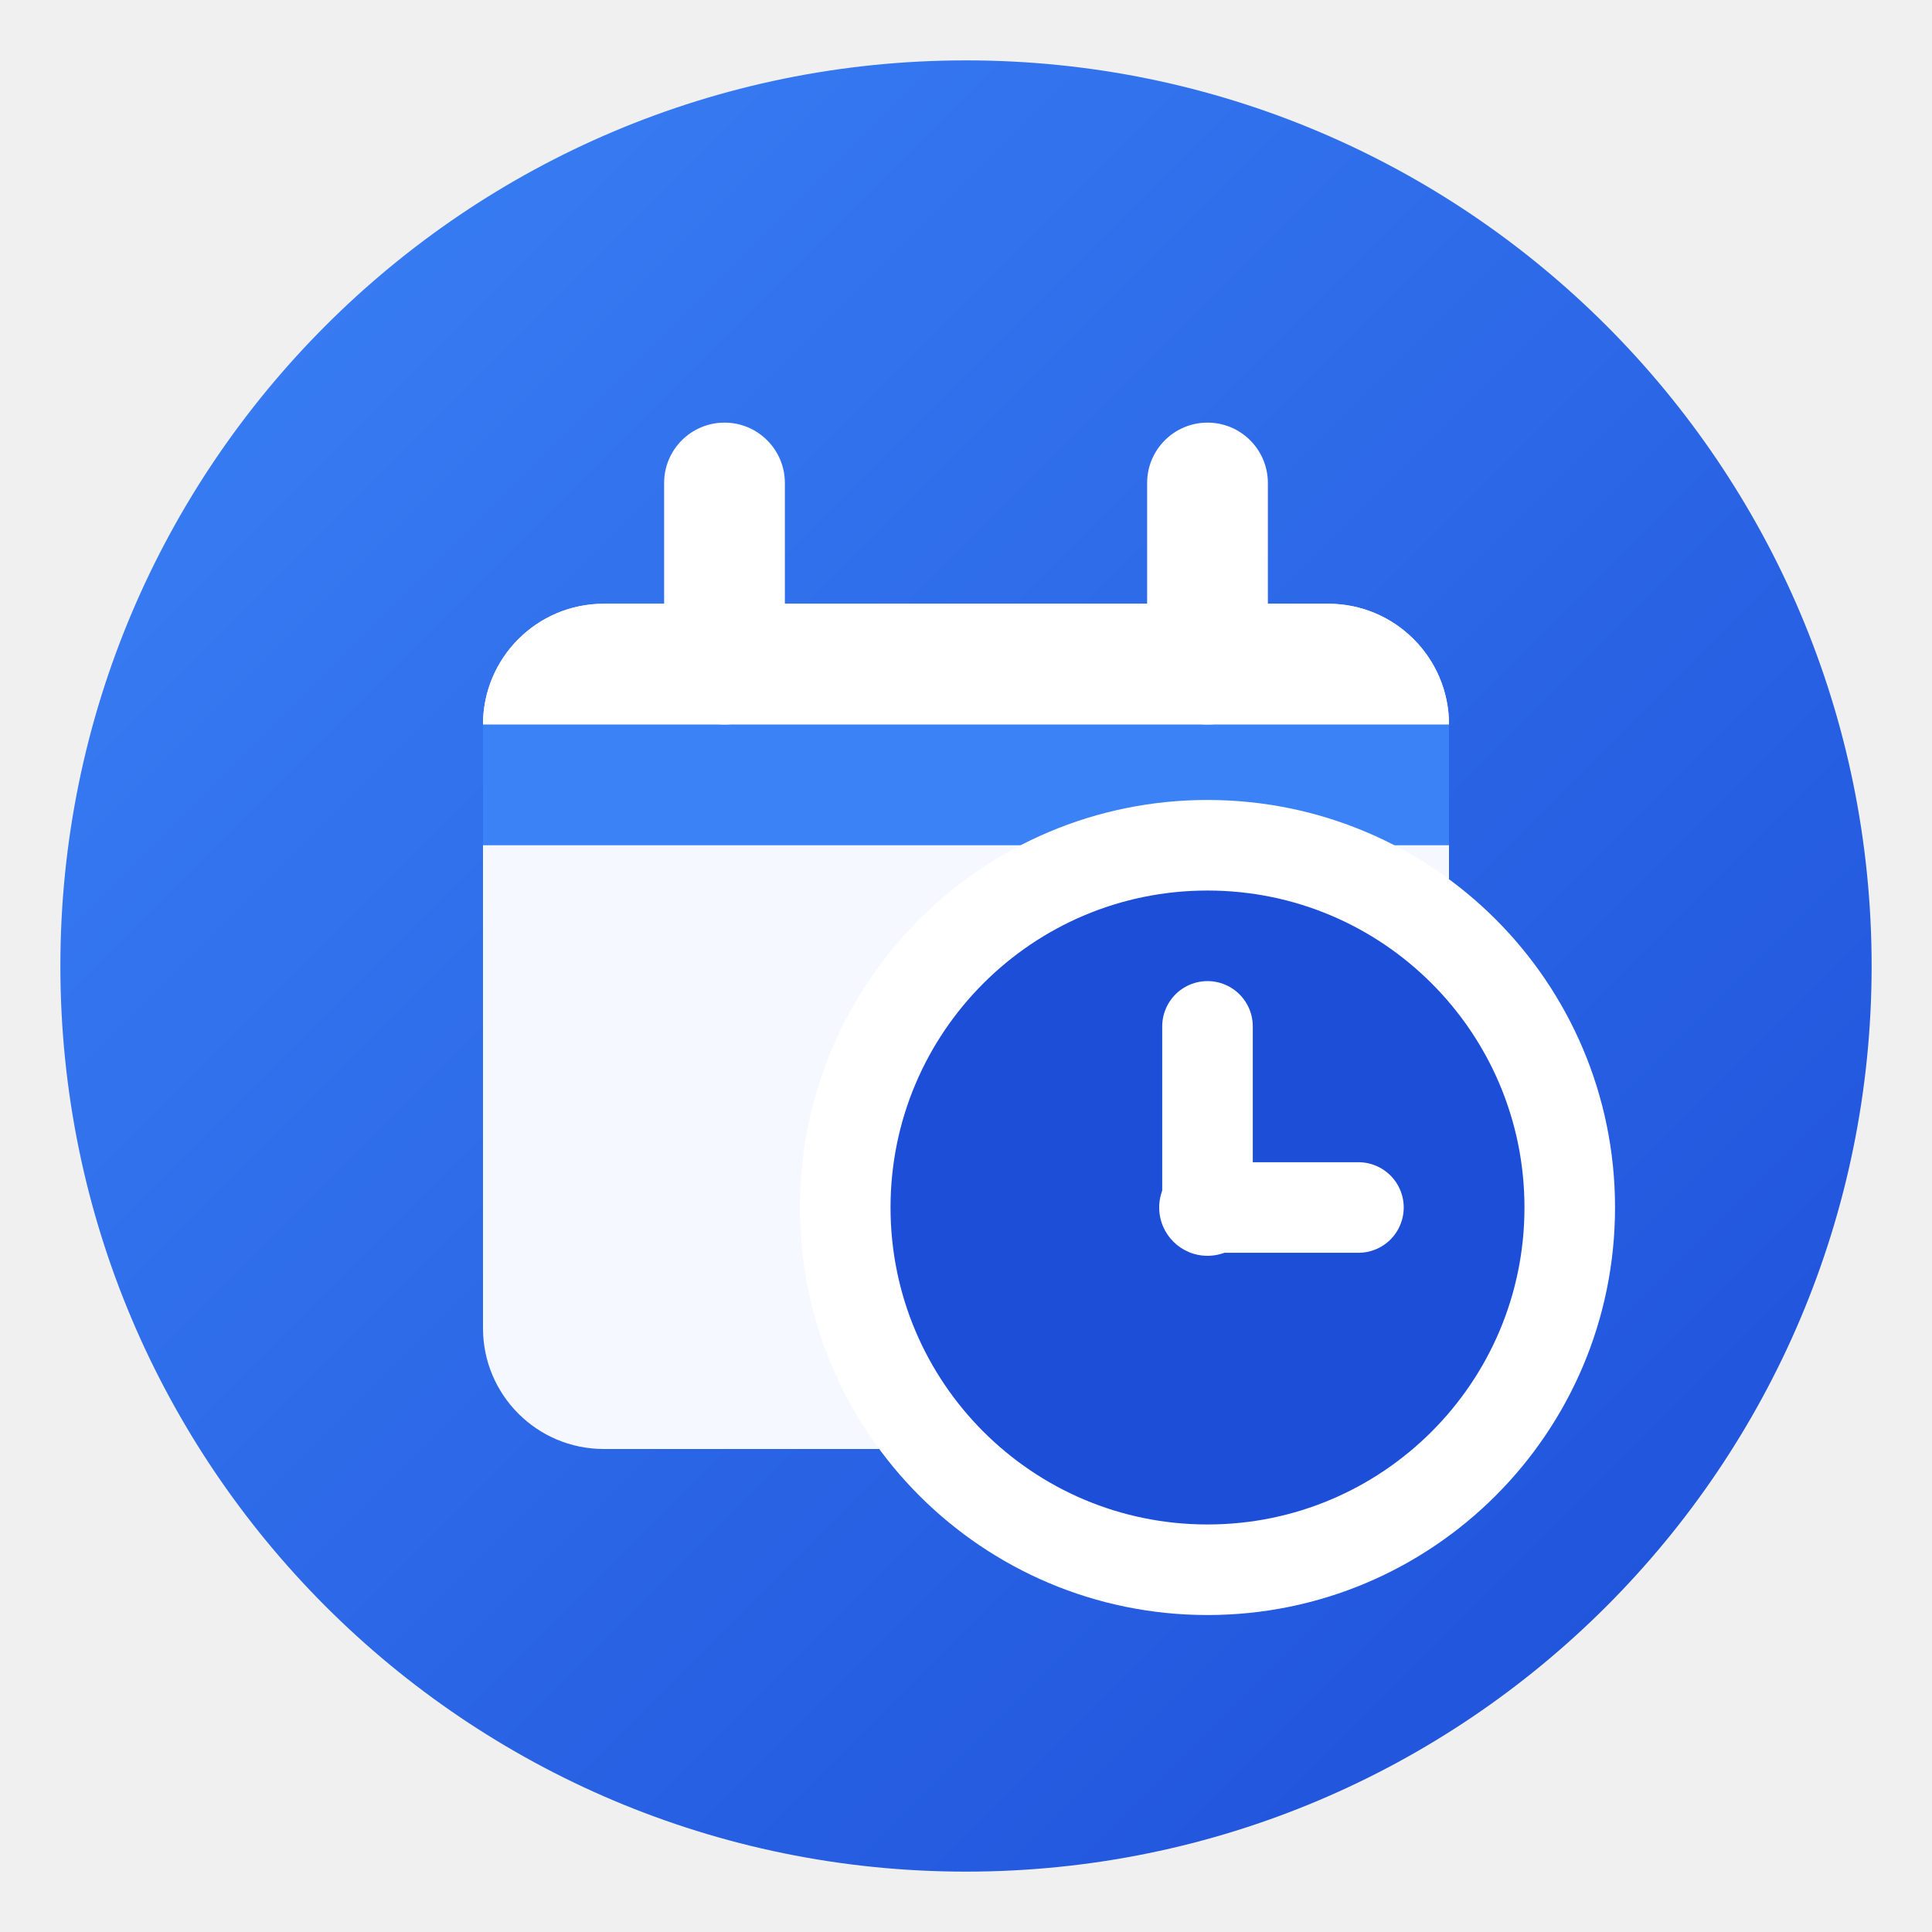
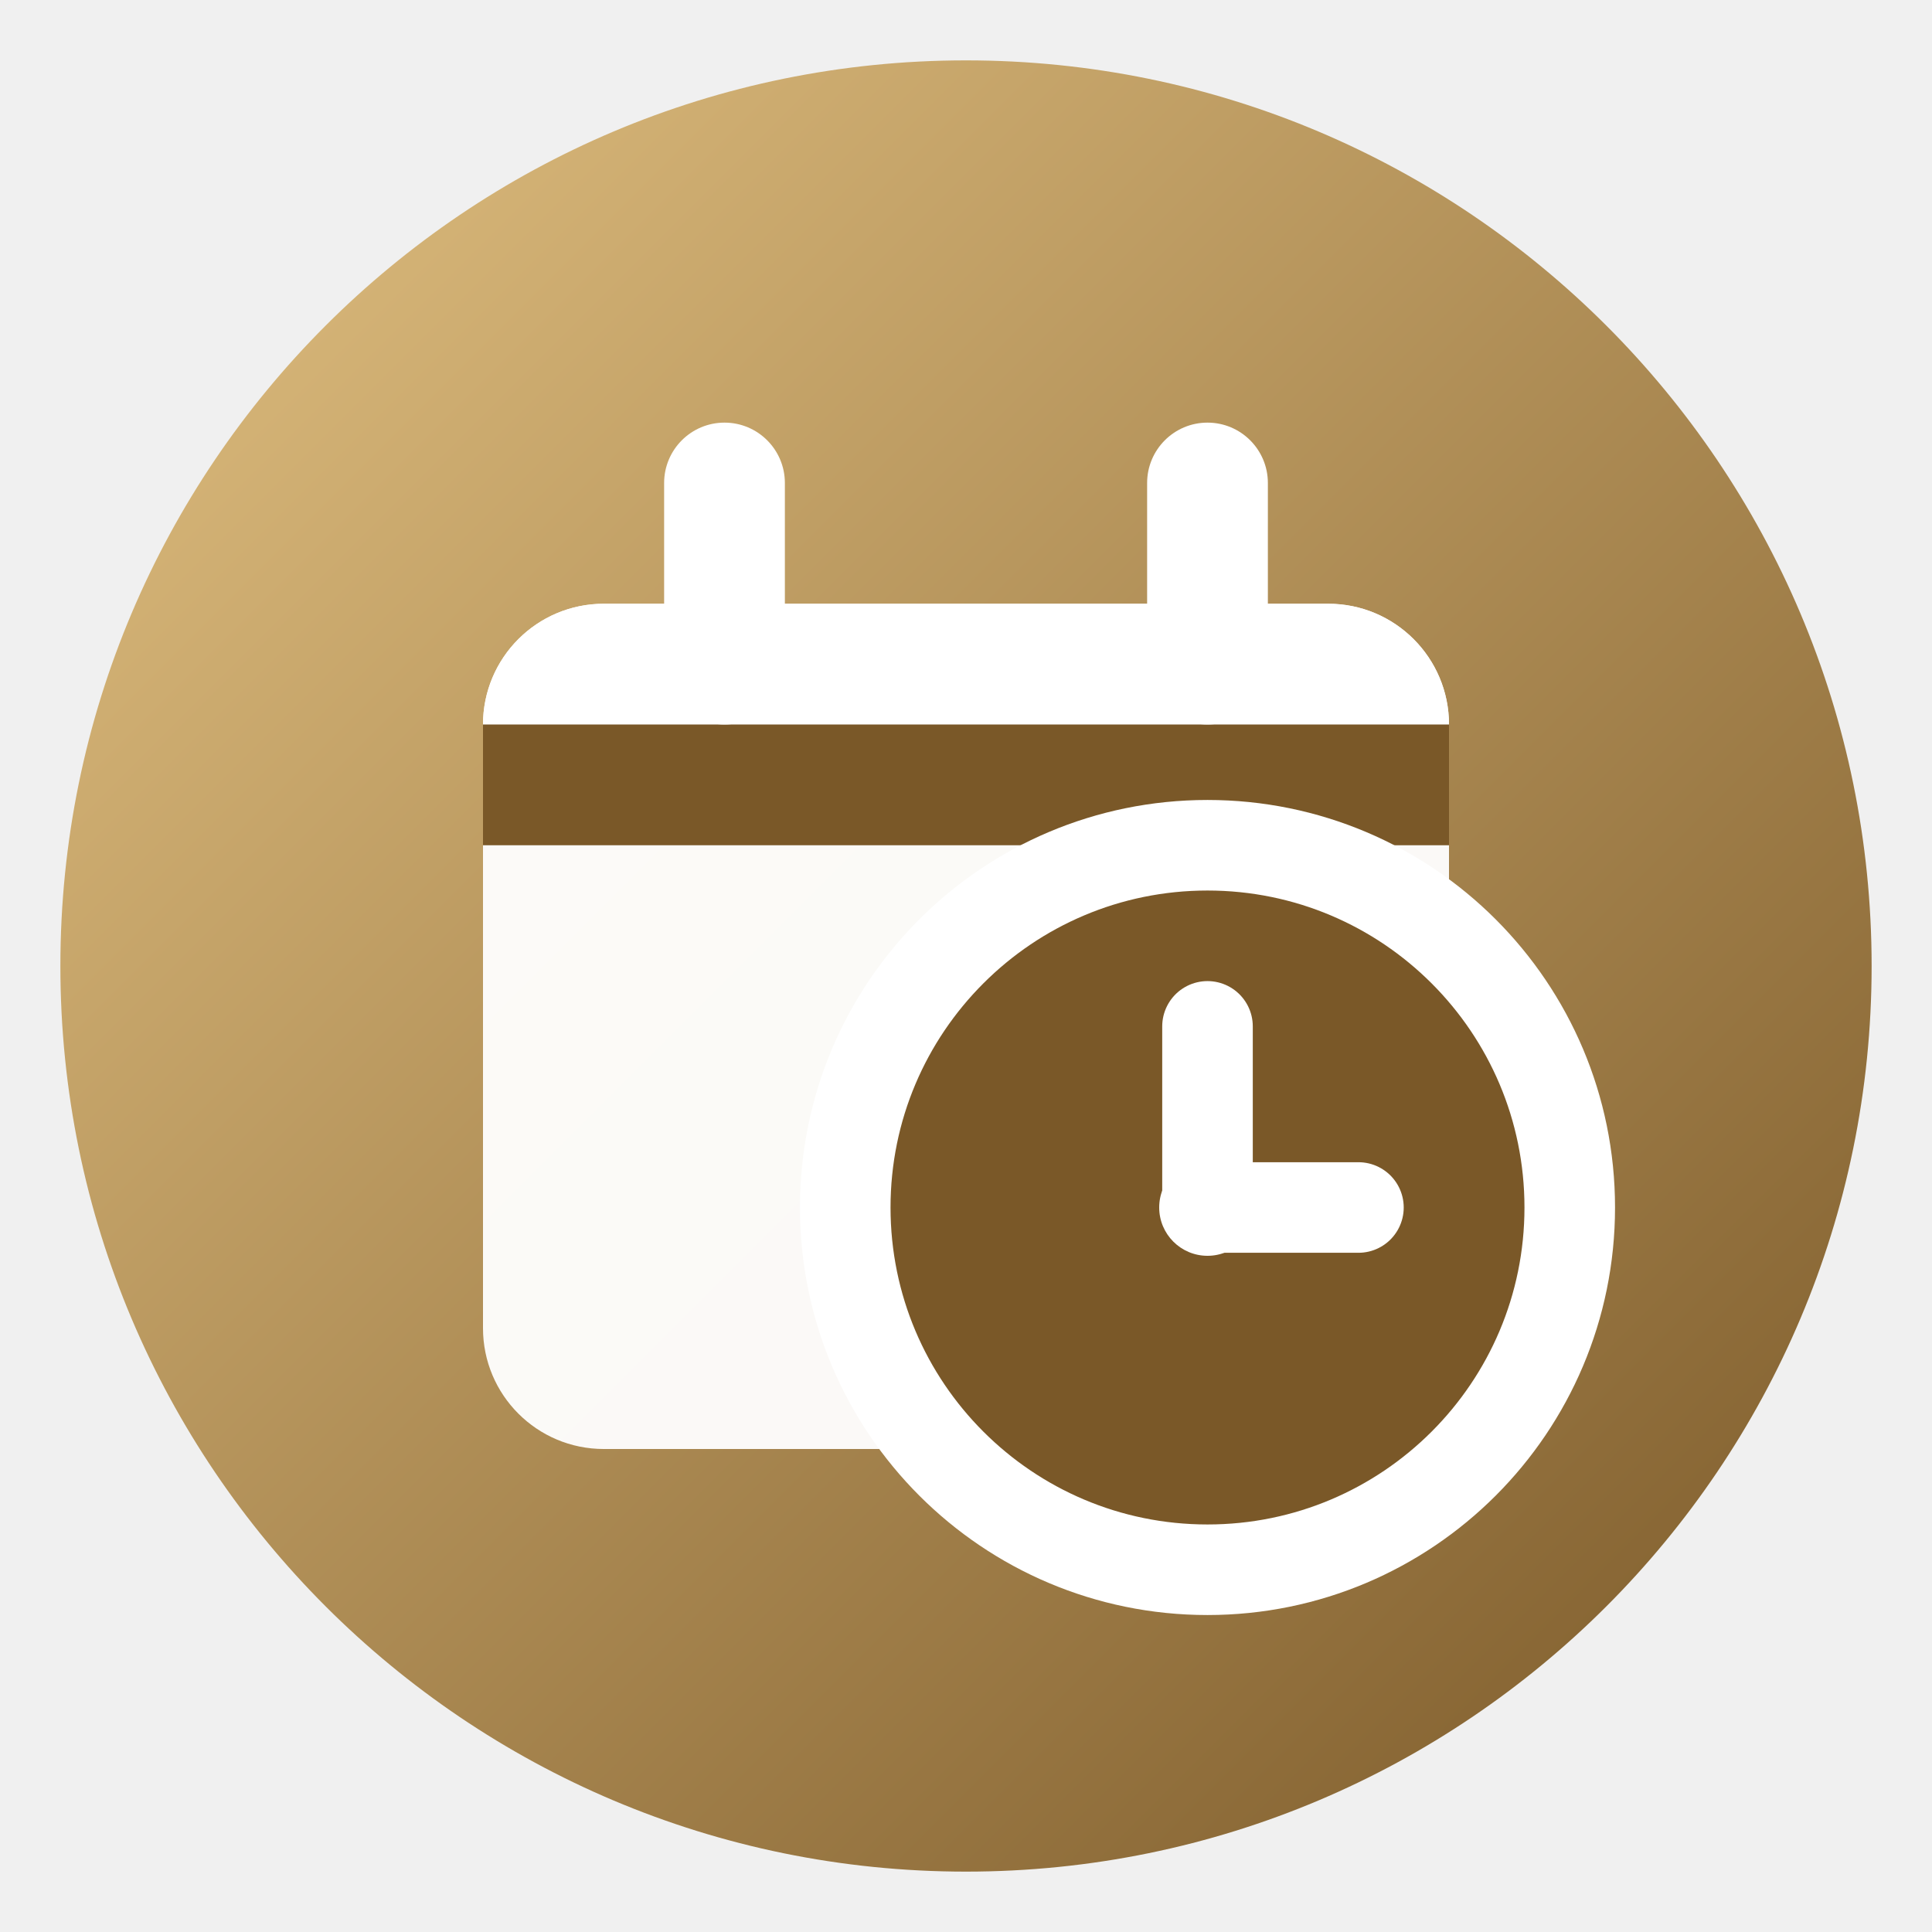
<svg xmlns="http://www.w3.org/2000/svg" viewBox="0 0 32 32">
  <defs>
    <linearGradient id="grad" x1="0%" y1="0%" x2="100%" y2="100%">
-       <stop offset="0%" style="stop-color:#3B82F6;stop-opacity:1" />
-       <stop offset="100%" style="stop-color:#1D4ED8;stop-opacity:1" />
+       <stop offset="0%" style="stop-color:#e2c182;stop-opacity:1" />
+       <stop offset="100%" style="stop-color:#7a5828;stop-opacity:1" />
    </linearGradient>
  </defs>
  <circle cx="16" cy="16" r="15" fill="url(#grad)" />
  <rect x="8" y="10" width="16" height="14" rx="2" fill="white" opacity="0.95" />
  <rect x="8" y="10" width="16" height="4" rx="2" fill="white" />
-   <rect x="8" y="12" width="16" height="2" fill="#3B82F6" />
+   <rect x="8" y="12" width="16" height="2" fill="#7a5828" />
  <rect x="11" y="7" width="2" height="5" rx="1" fill="white" />
  <rect x="19" y="7" width="2" height="5" rx="1" fill="white" />
-   <circle cx="20" cy="20" r="6" fill="#1D4ED8" stroke="white" stroke-width="1.5" />
+   <circle cx="20" cy="20" r="6" fill="#7a5828" stroke="white" stroke-width="1.5" />
  <line x1="20" y1="20" x2="20" y2="17" stroke="white" stroke-width="1.5" stroke-linecap="round" />
  <line x1="20" y1="20" x2="22.5" y2="20" stroke="white" stroke-width="1.5" stroke-linecap="round" />
  <circle cx="20" cy="20" r="0.8" fill="white" />
</svg>
